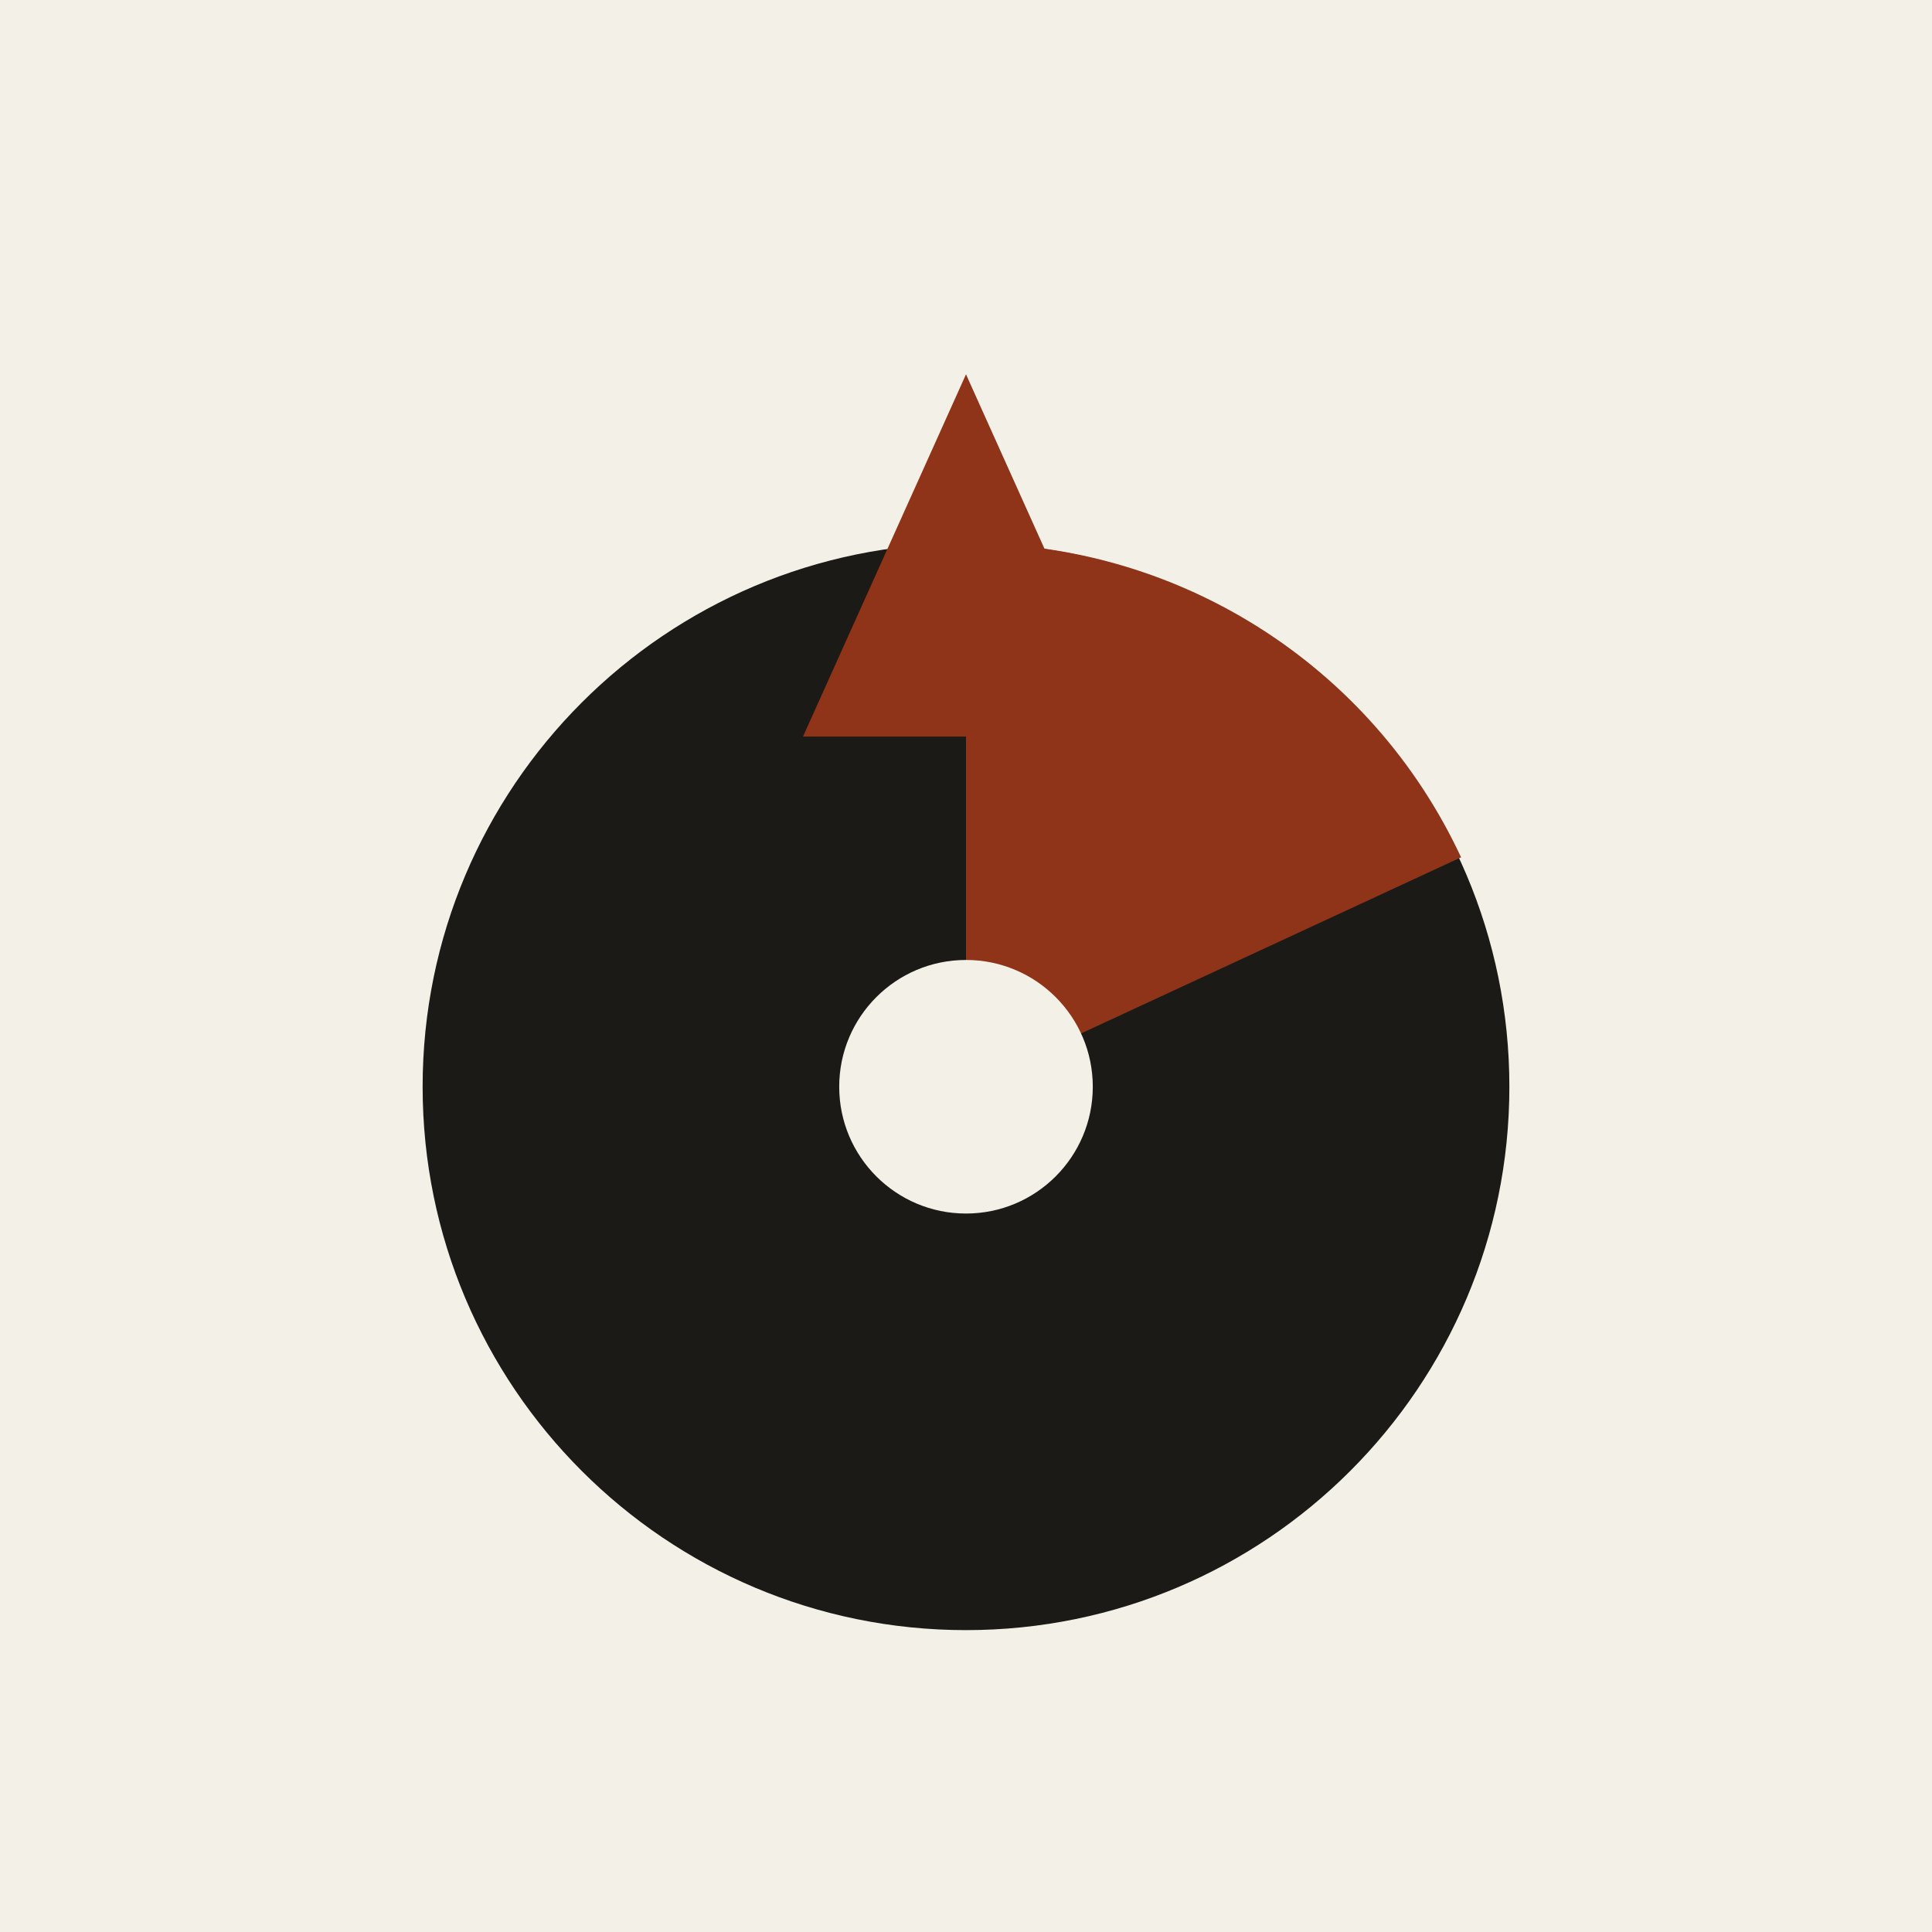
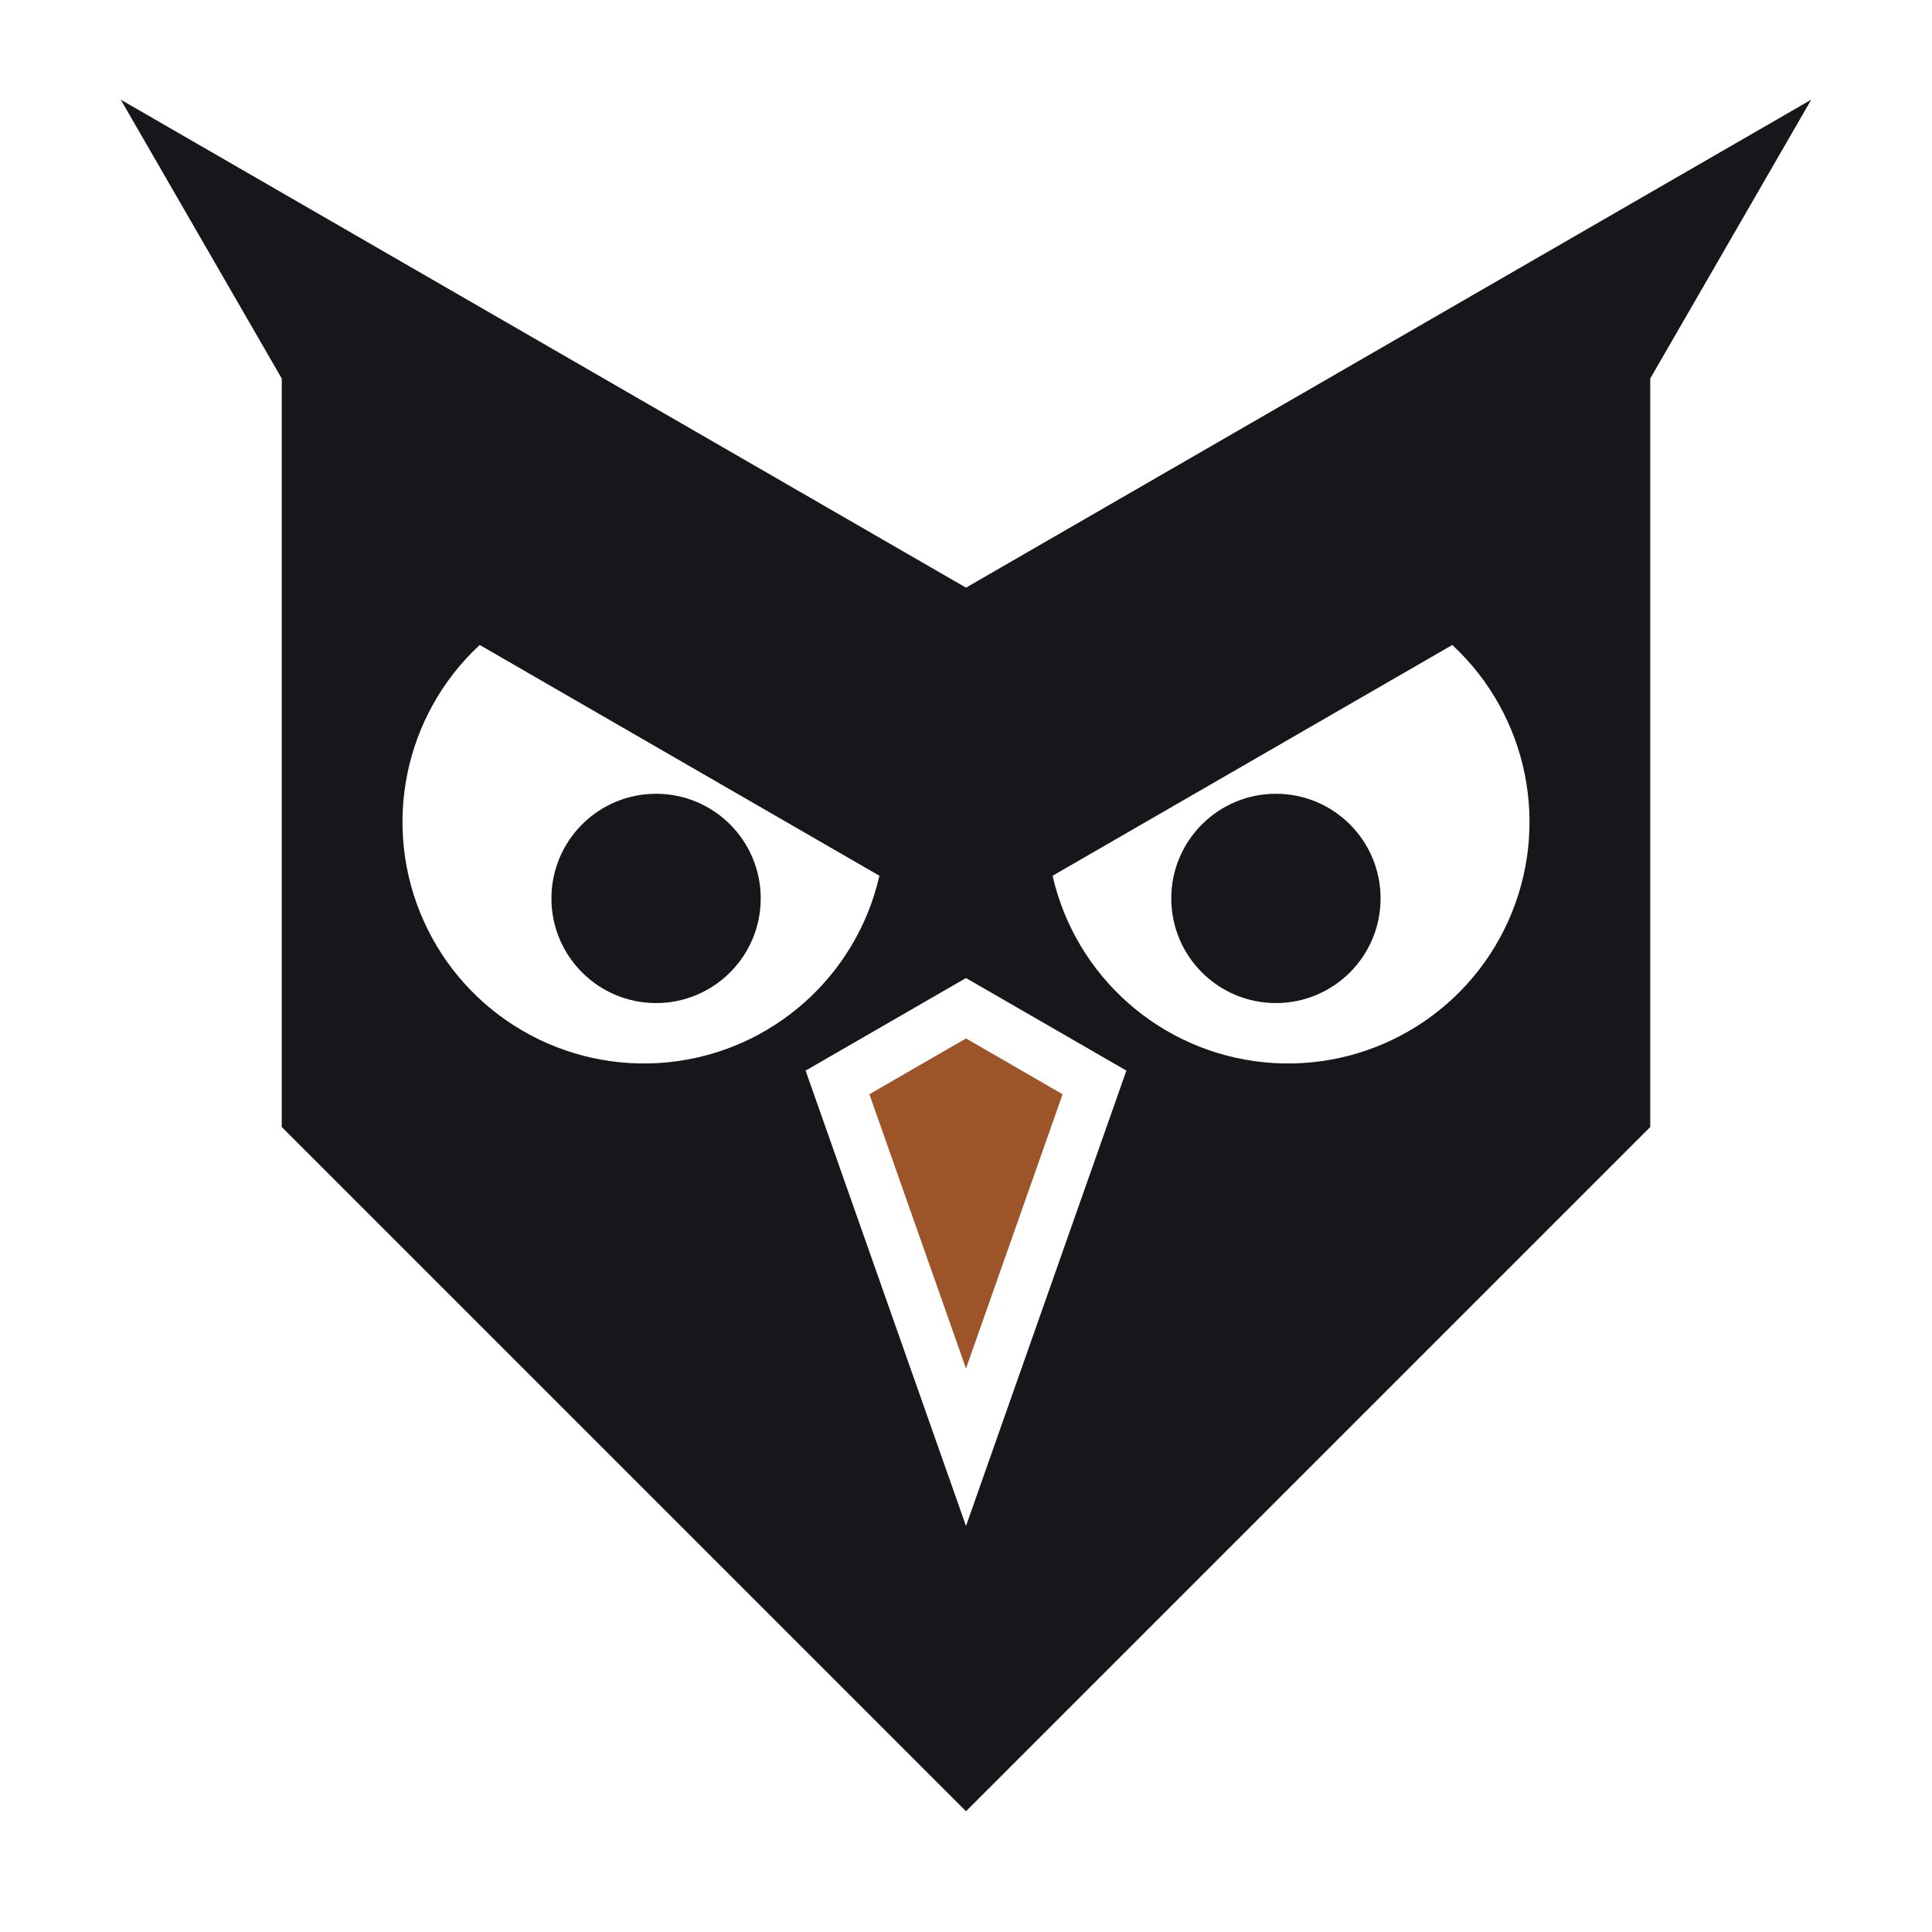
- <svg xmlns="http://www.w3.org/2000/svg" viewBox="0 0 32 32">
-   <rect width="32" height="32" fill="#f3f0e8" />
-   <circle cx="16" cy="18" r="9" fill="#1c1a17" />
-   <path d="M16 18 L16 9 A9 9 0 0 1 24.2 14.2 Z" fill="#8f3418" />
-   <path d="M16 6.2 L18.7 12.2 L13.3 12.2 Z" fill="#8f3418" />
-   <circle cx="16" cy="18" r="2.1" fill="#f3f0e8" />
+ <svg xmlns="http://www.w3.org/2000/svg" viewBox="0 0 48 48" width="32" height="32">
+   <style>.f{fill:#16171A}.a{fill:#9C5428}@media (prefers-color-scheme:dark){.f{fill:#ECEAE5}.a{fill:#D4925F}}</style>
+   <path class="f" fill-rule="evenodd" d="M24 14.6L45 2.476L41 9.404L41 28L24 45L7 28L7 9.404L3 2.476Z M26.151 21.758A6 6 0 1 0 36.082 16.024Z M21.849 21.758A6 6 0 1 1 11.918 16.024Z M29.1 22.321A2.6 2.6 0 1 0 34.3 22.321A2.6 2.6 0 1 0 29.1 22.321Z M13.7 22.321A2.6 2.6 0 1 0 18.9 22.321A2.6 2.6 0 1 0 13.7 22.321Z M24 24.299L27.985 26.599L24 37.913L20.015 26.599Z" />
+   <path class="a" d="M24 25.8L26.4 27.186L24 34L21.6 27.186Z" />
</svg>
